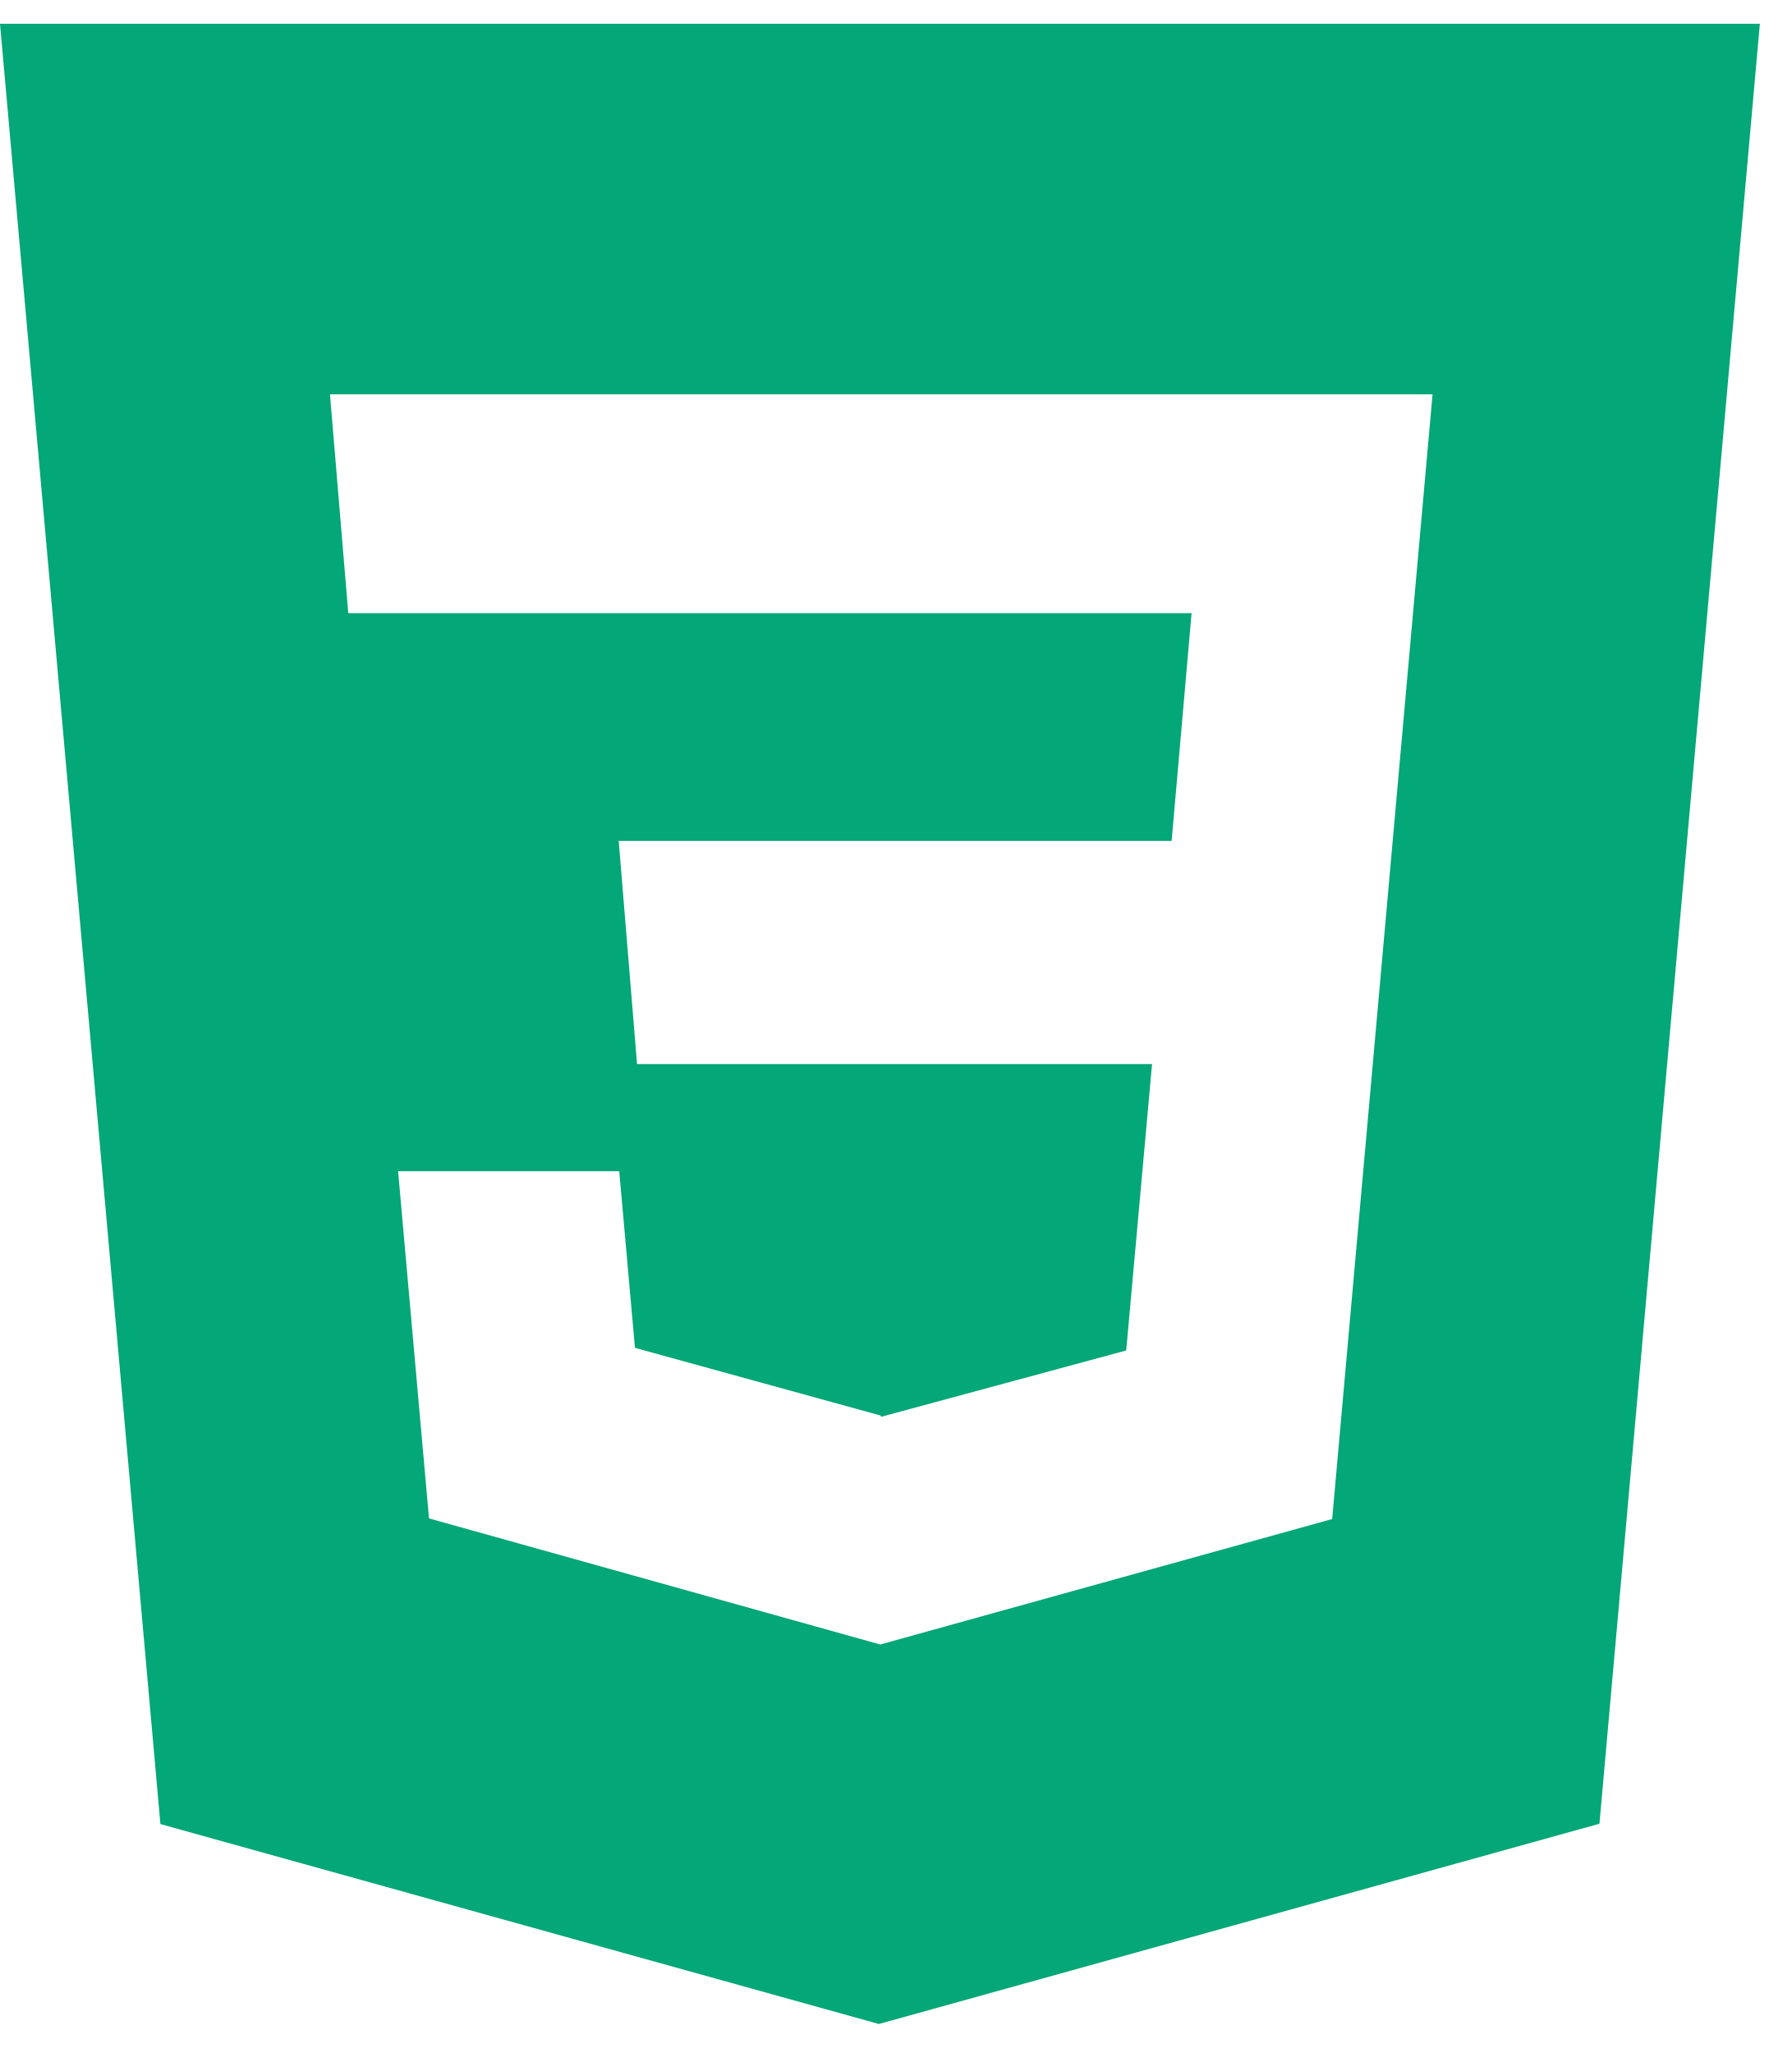
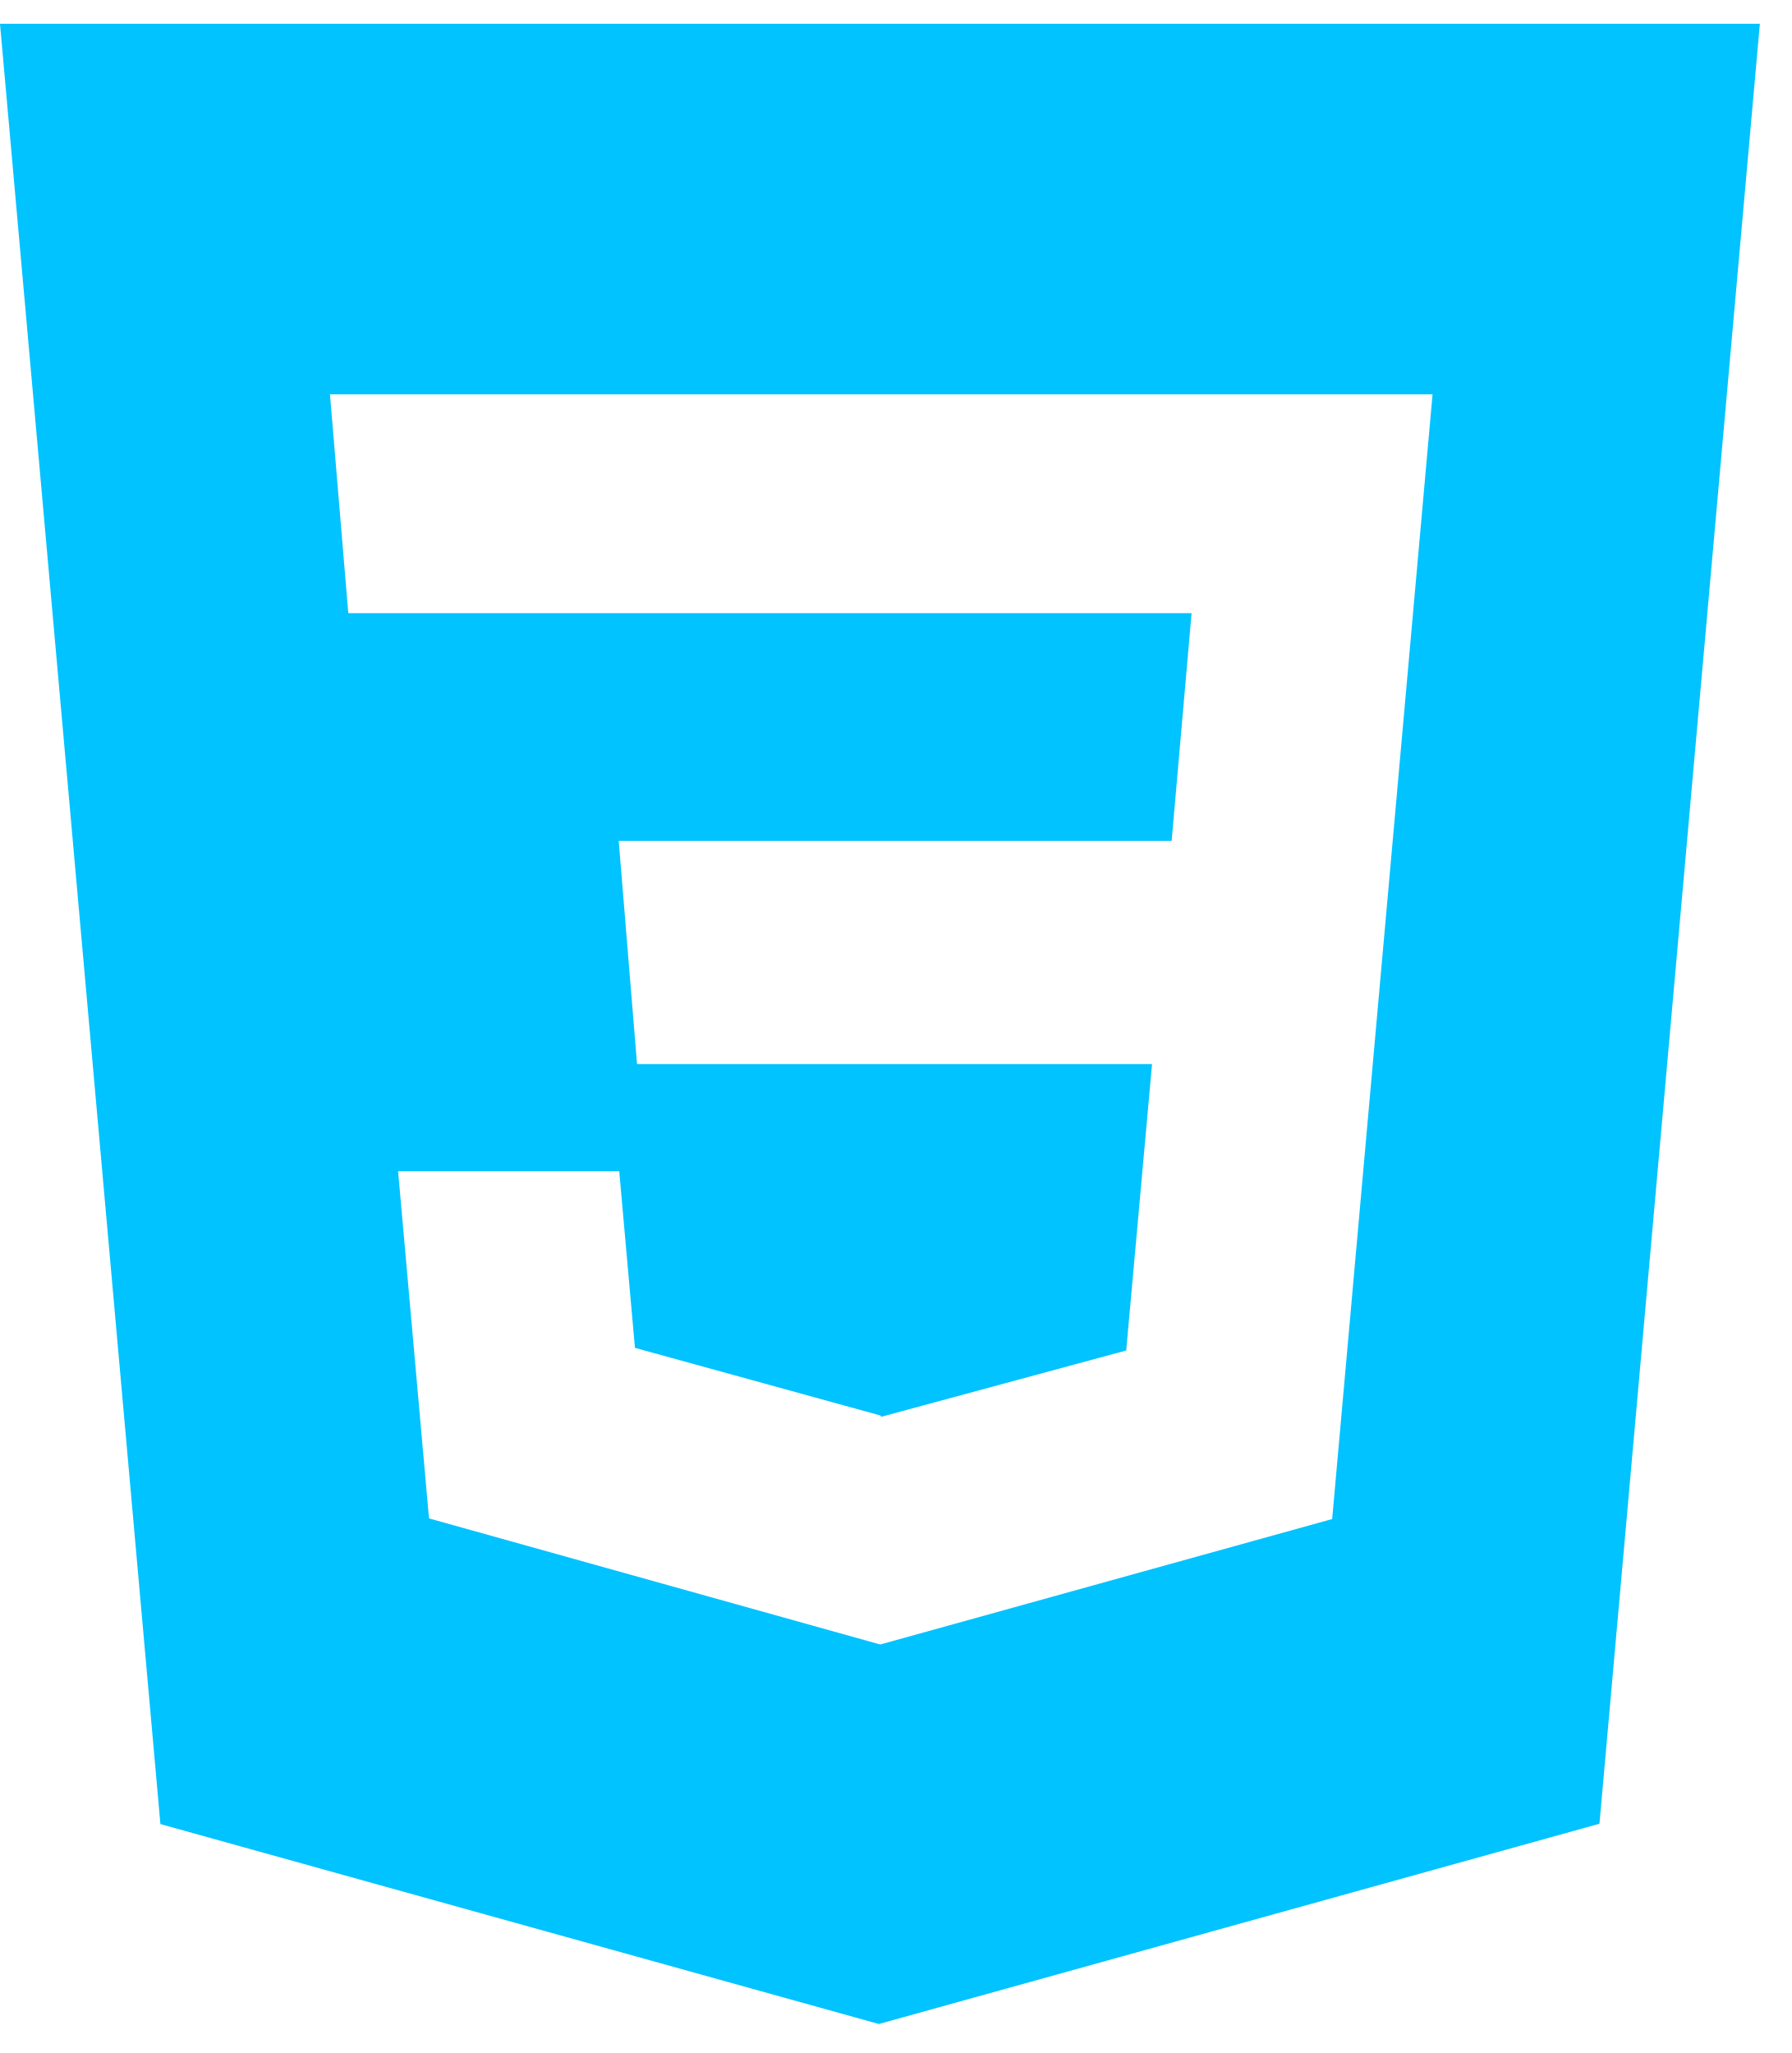
<svg xmlns="http://www.w3.org/2000/svg" width="48" height="55" viewBox="0 0 48 55" fill="none">
-   <path d="M0 0.637L4.297 48.867L23.543 54.223L42.846 48.858L47.143 0.637H0ZM35.686 40.695L23.58 44.056L11.492 40.678L10.664 31.377H16.588L17.009 36.109L23.589 37.922L23.605 37.956L30.169 36.179L30.861 28.506H17.065L16.574 22.526H31.386L31.92 16.426H9.33L8.839 10.565H38.375L35.686 40.695Z" fill="#04A777" />
+   <path d="M0 0.637L4.297 48.867L23.543 54.223L42.846 48.858L47.143 0.637H0ZM35.686 40.695L23.58 44.056L11.492 40.678L10.664 31.377H16.588L17.009 36.109L23.589 37.922L23.605 37.956L30.169 36.179L30.861 28.506H17.065L16.574 22.526H31.386L31.92 16.426H9.33L8.839 10.565H38.375L35.686 40.695Z" fill="#01C3FF" />
</svg>
